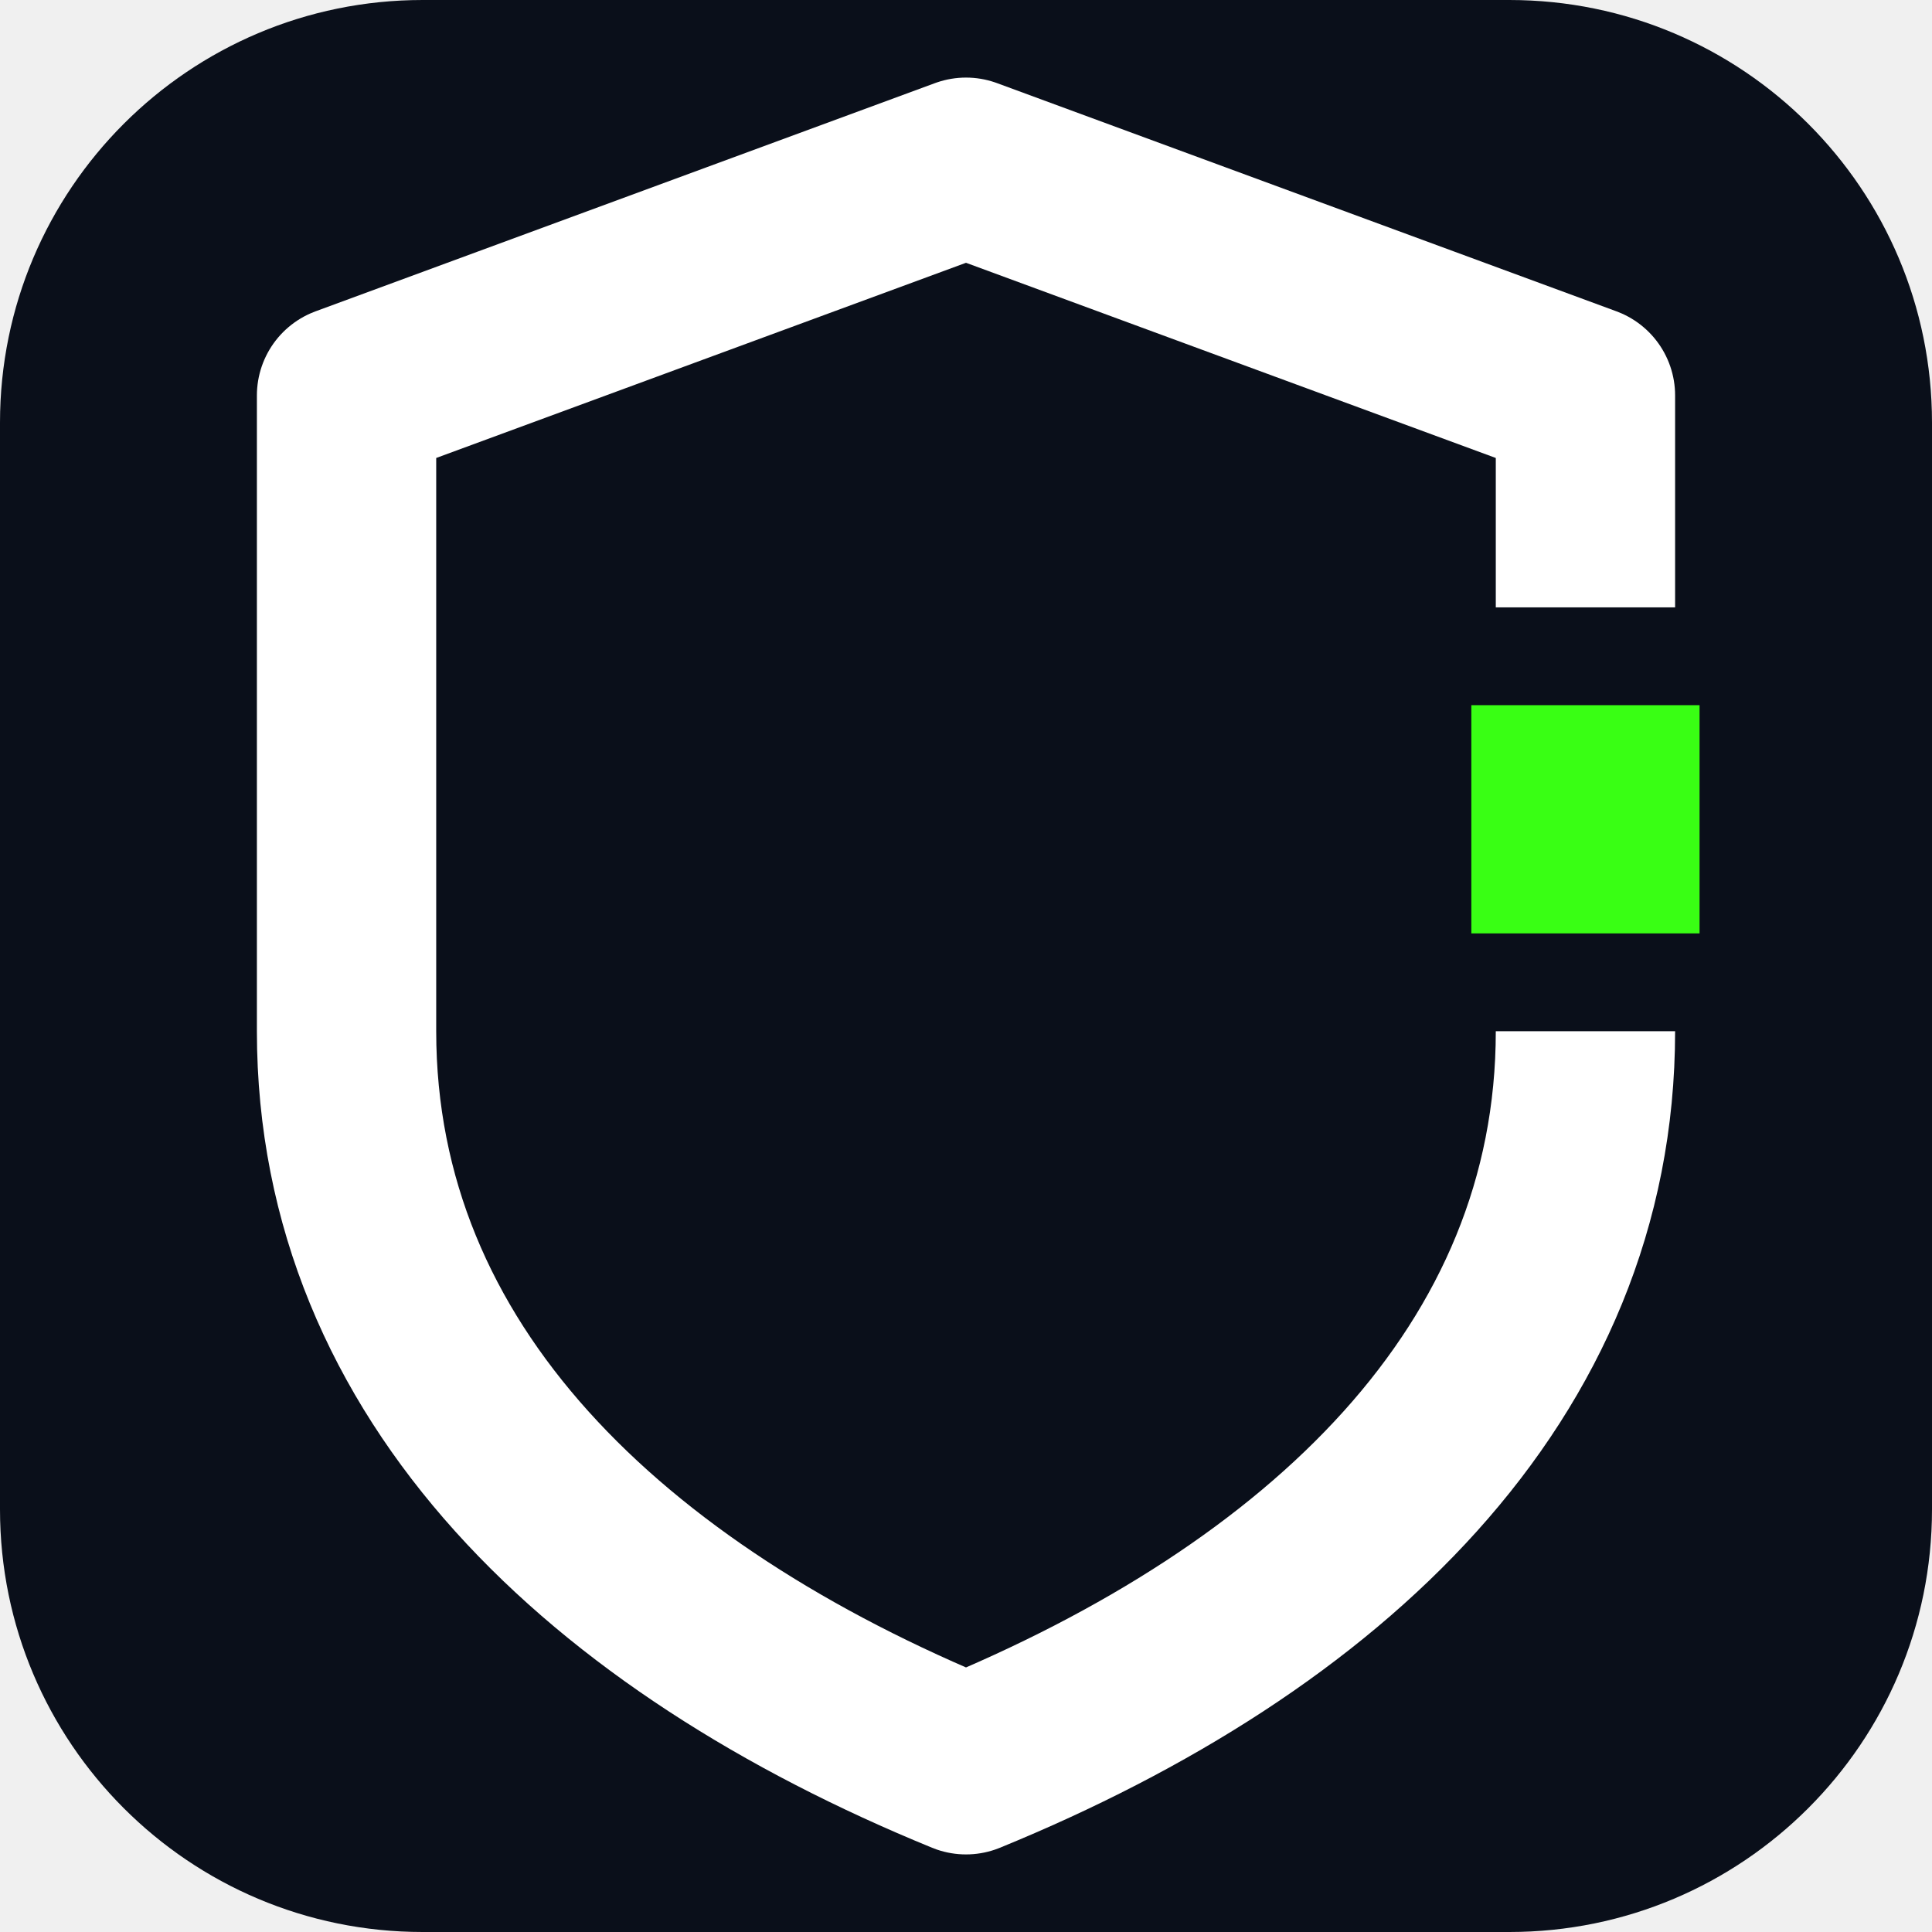
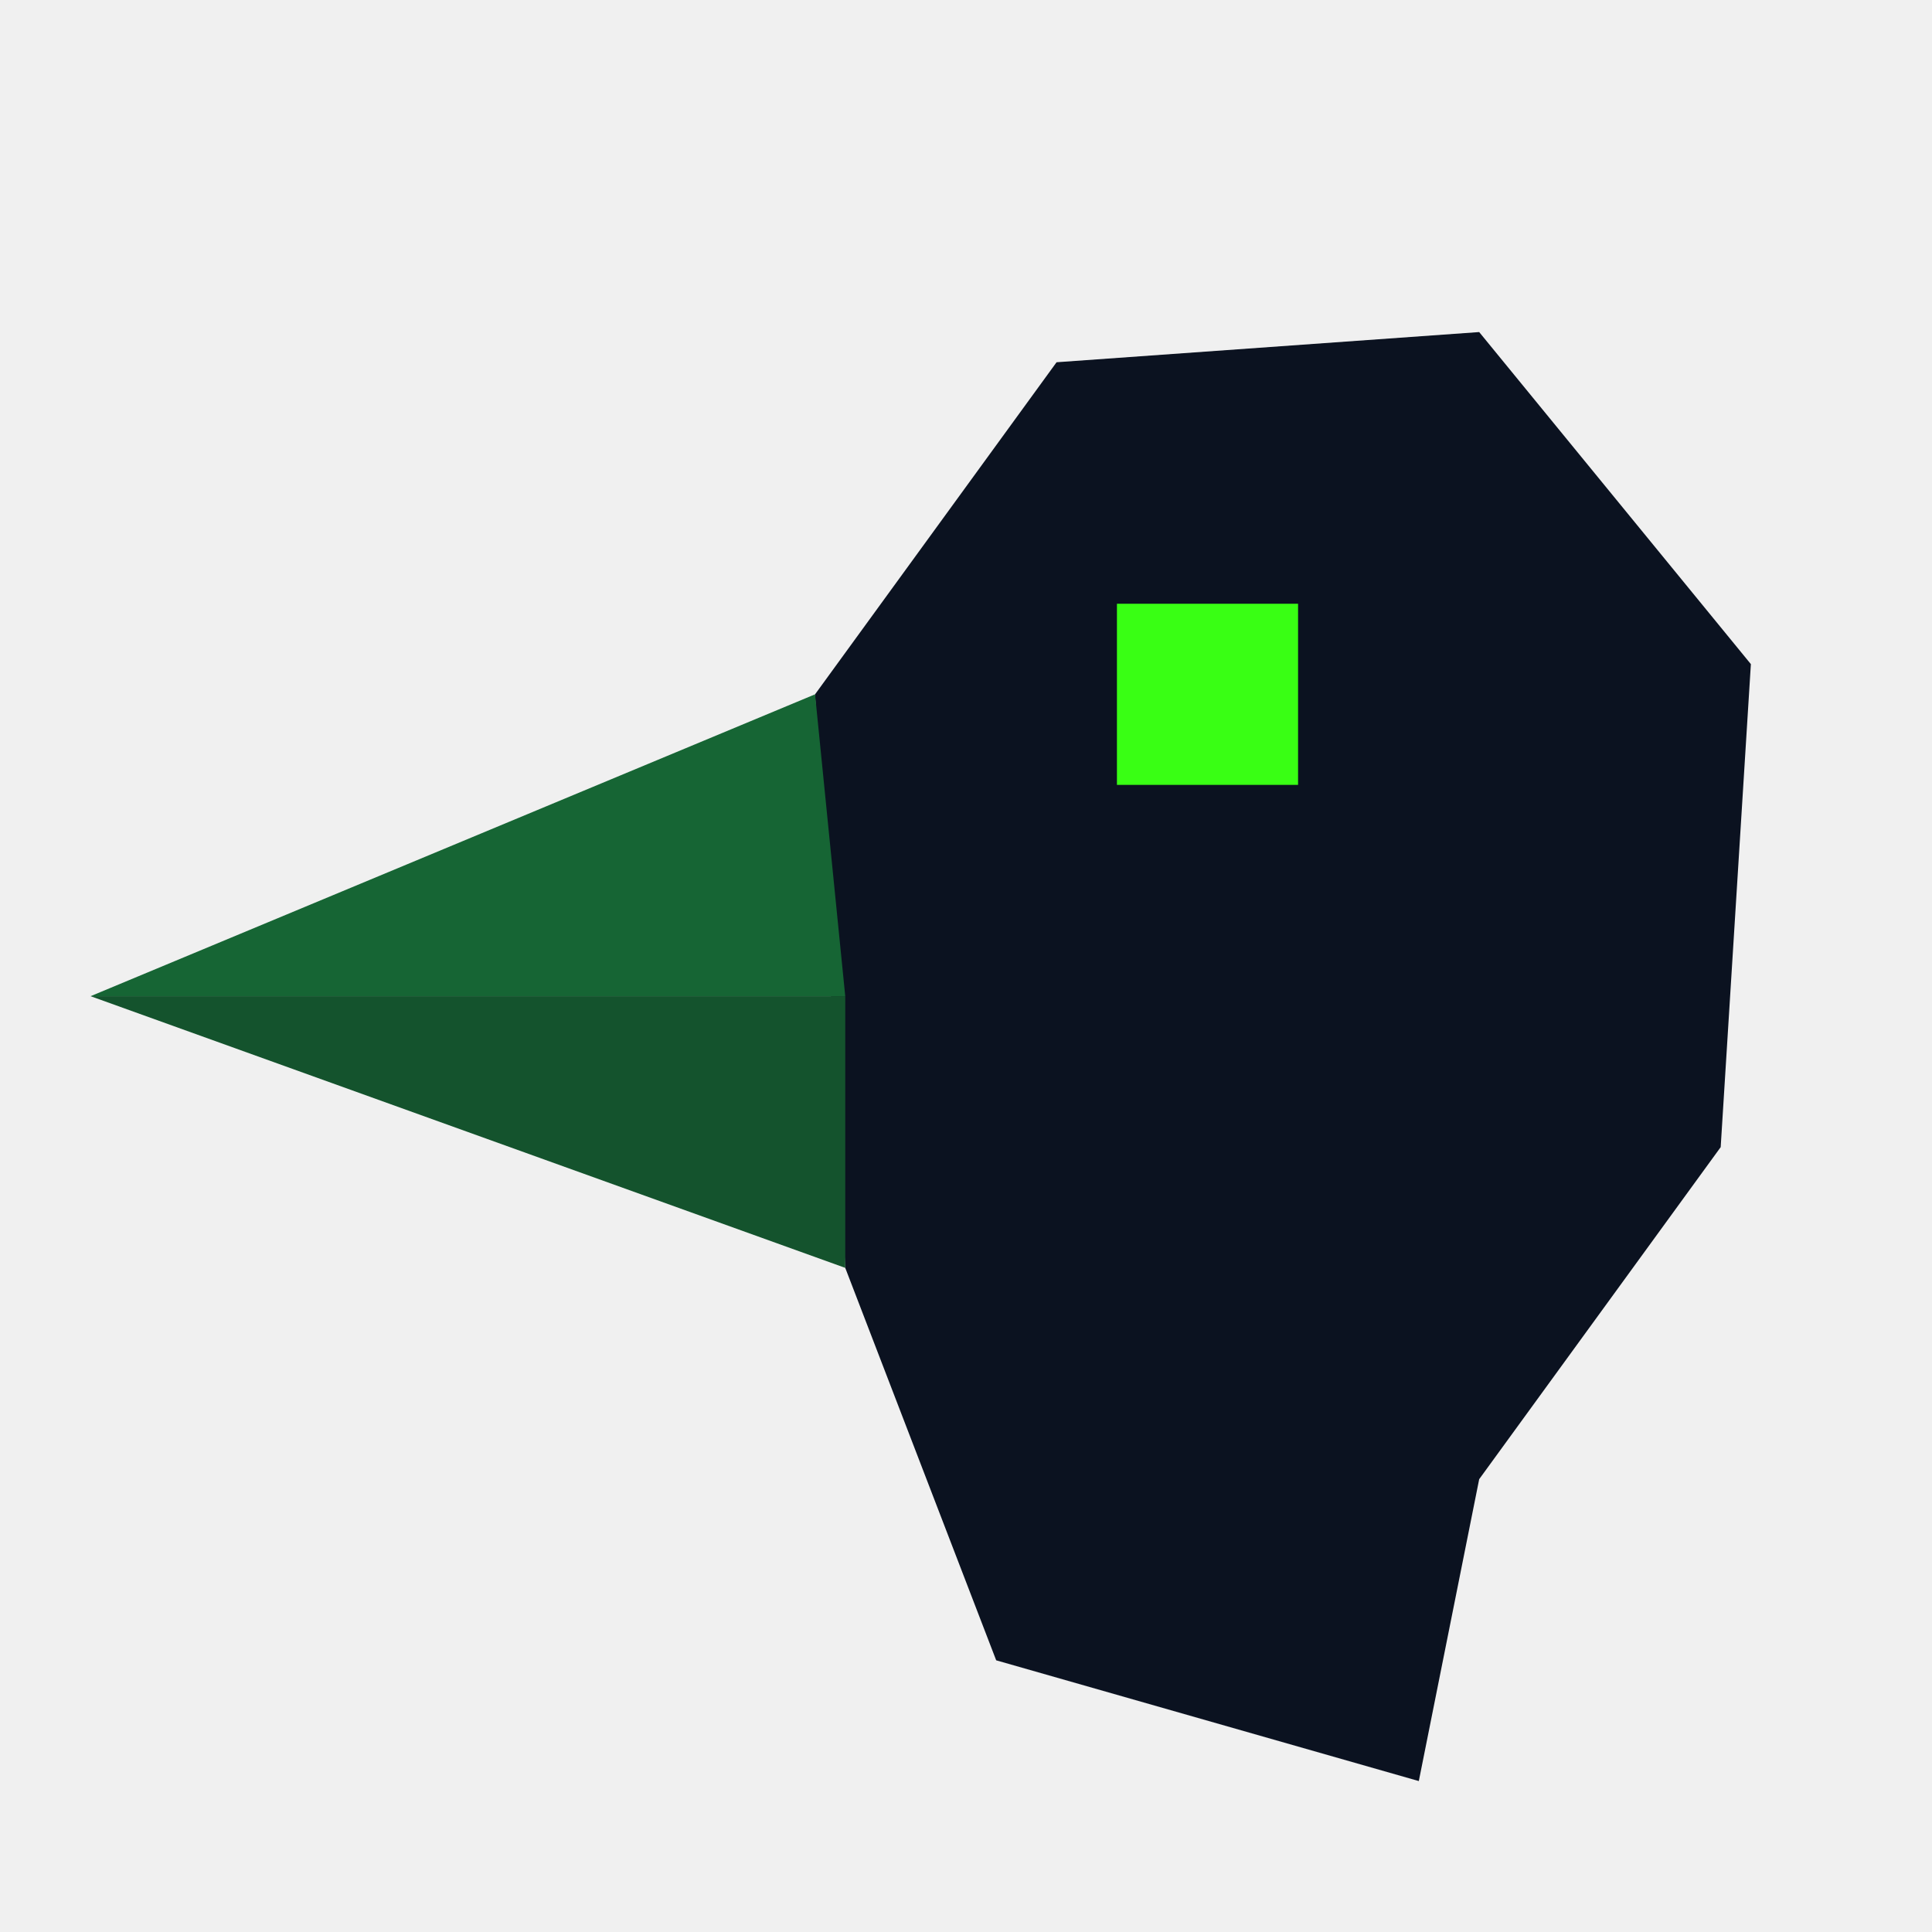
- <svg xmlns="http://www.w3.org/2000/svg" viewBox="0 0 64 64" role="img" aria-label="Iván Pérez — CORVUS Red">
-   <rect width="64" height="64" rx="14" fill="#0a0f1a" />
-   <g transform="translate(32 32) scale(1.08) translate(-32 -31.5)">
-     <path d="M51 33.5C51 44 43 51.5 32 56C21 51.5 13 44 13 33.5V14L32 7L51 14V20.5" fill="none" stroke="#ffffff" stroke-width="5.5" stroke-linejoin="round" />
-     <rect x="47.5" y="23.5" width="7" height="7" fill="#39ff14" />
-   </g>
+ <svg xmlns="http://www.w3.org/2000/svg" viewBox="0 0 64 64" role="img" aria-label="CORVUS Red">
+   <path d="M27 23 L35 12 L49 11 L58 22 L57 38 L49 49 L47 59 L33 55 L28 42 Z" fill="#0b1220" />
+   <path d="M3 33 L27 23 L28 33 Z" fill="#166534" />
+   <path d="M3 33 L28 33 L28 42 Z" fill="#14532d" />
+   <rect x="37" y="20" width="6" height="6" fill="#39ff14" />
</svg>
